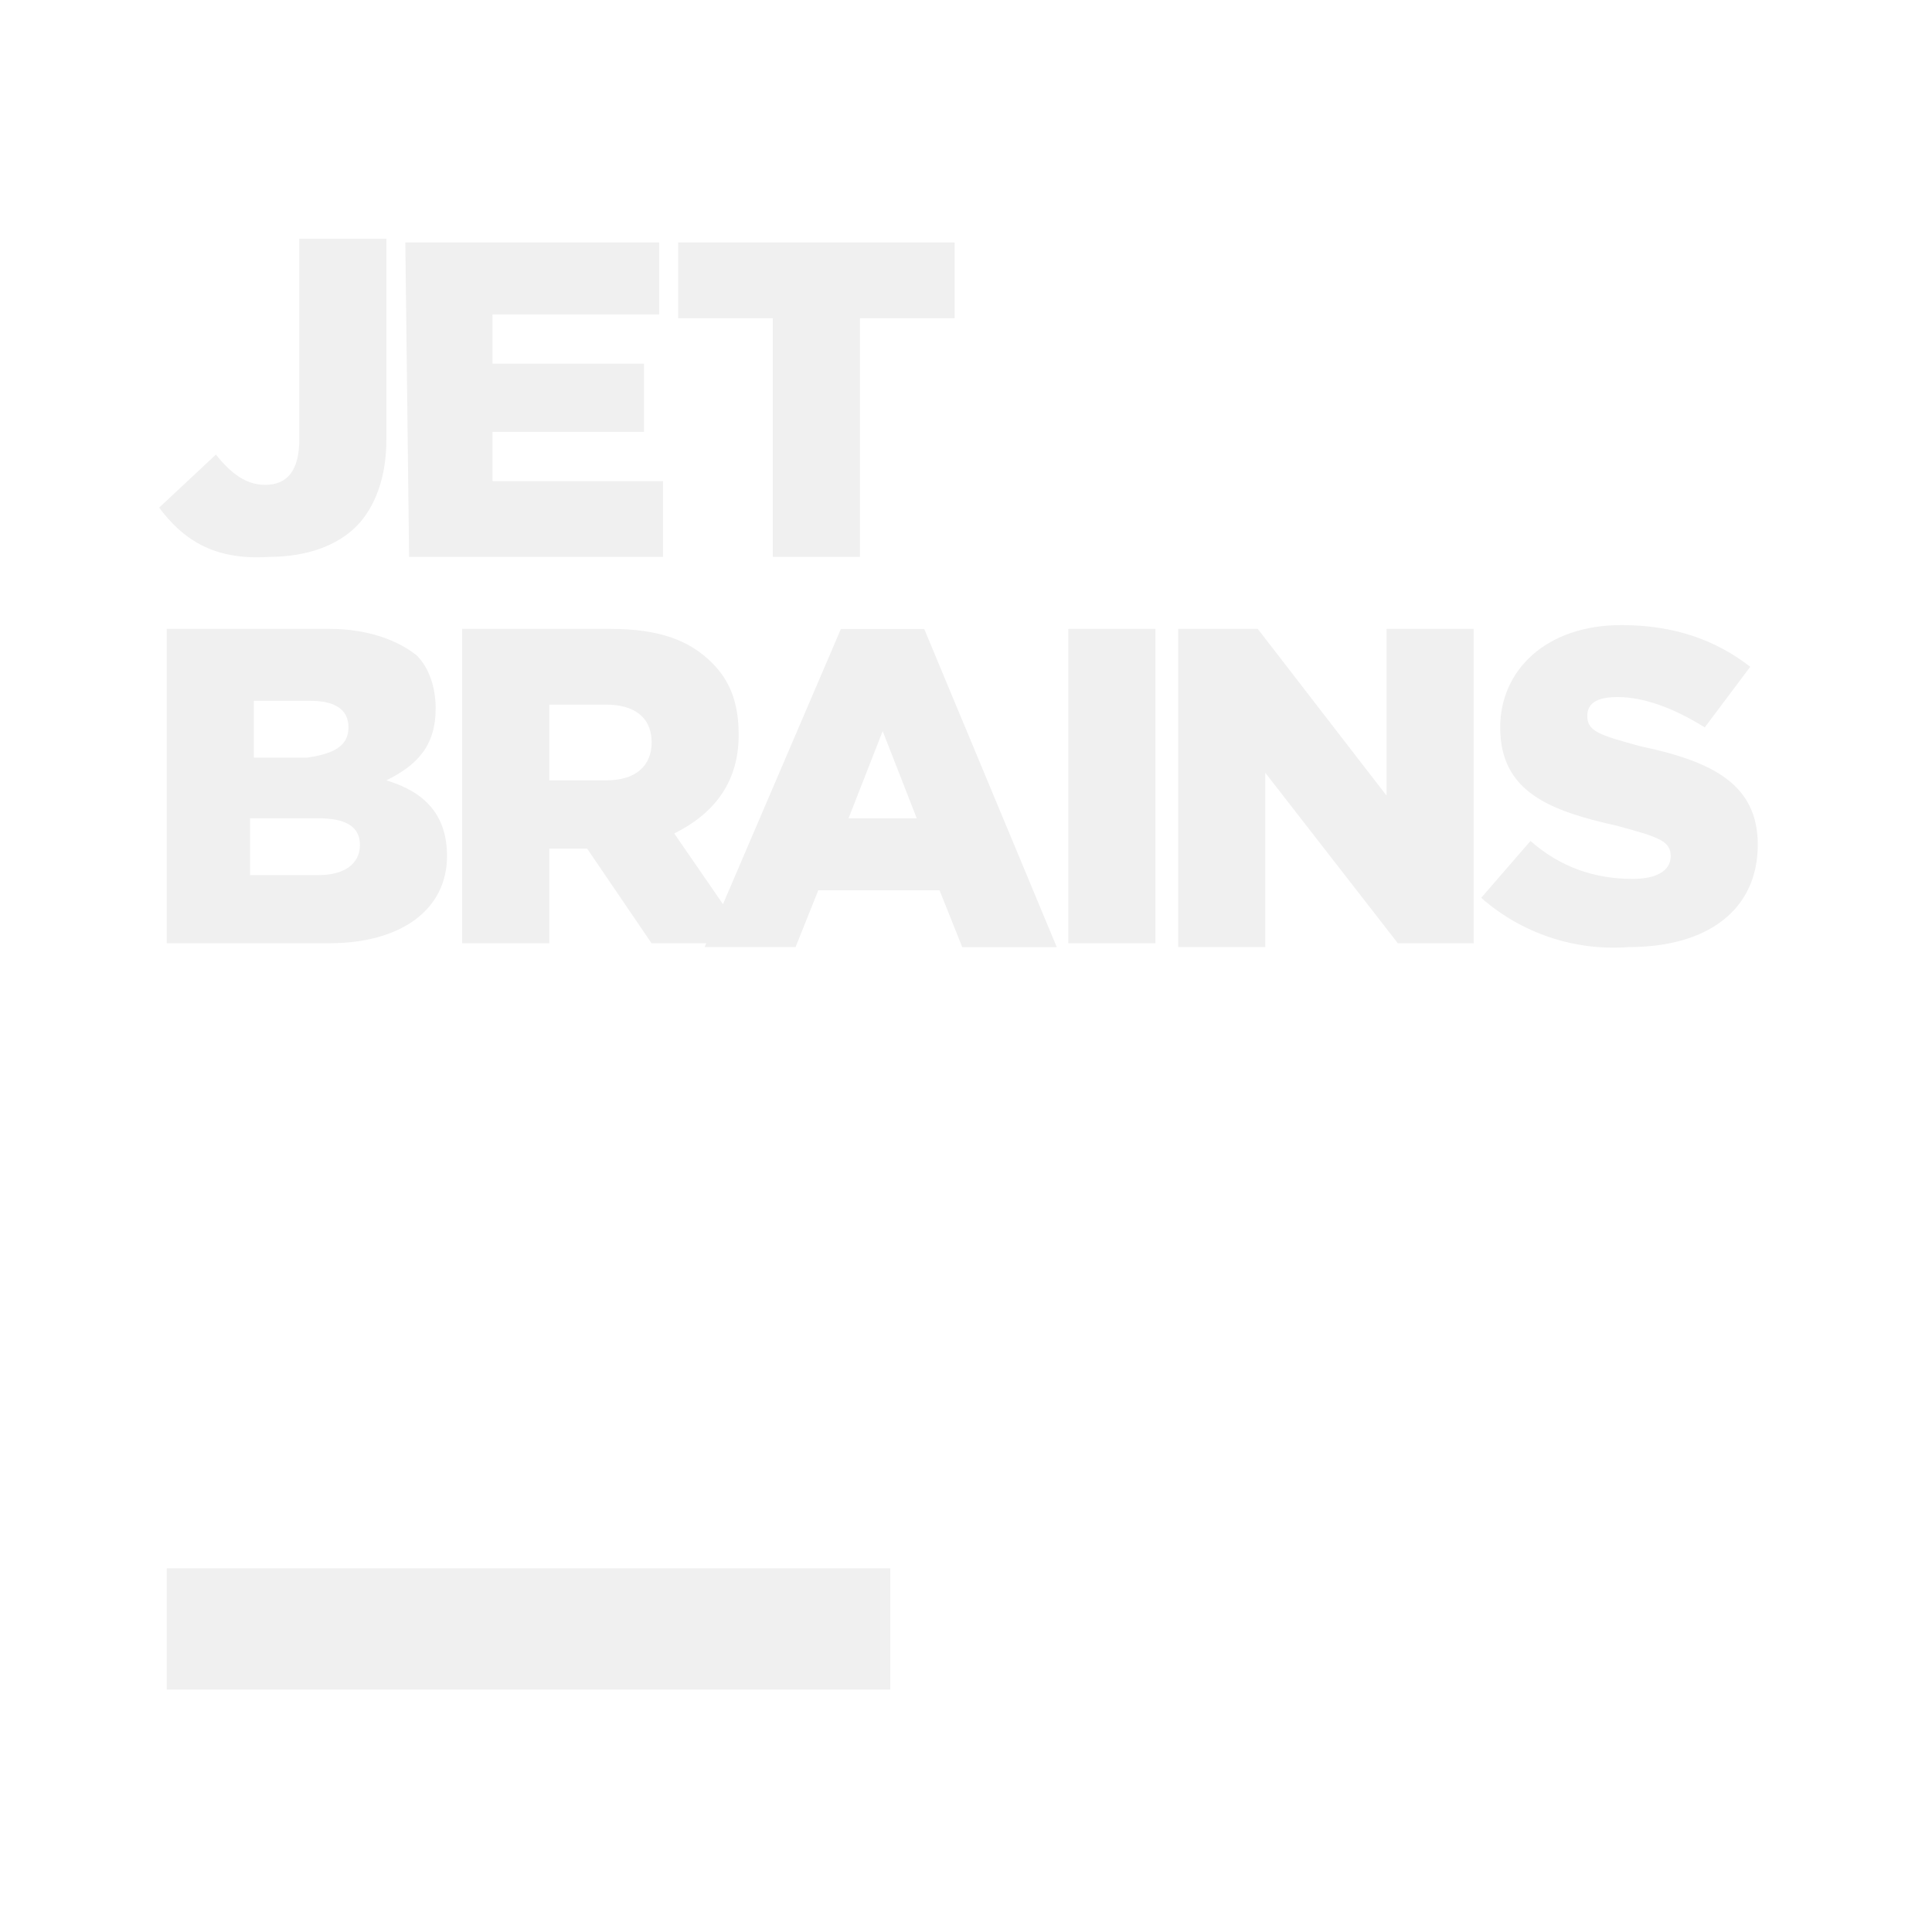
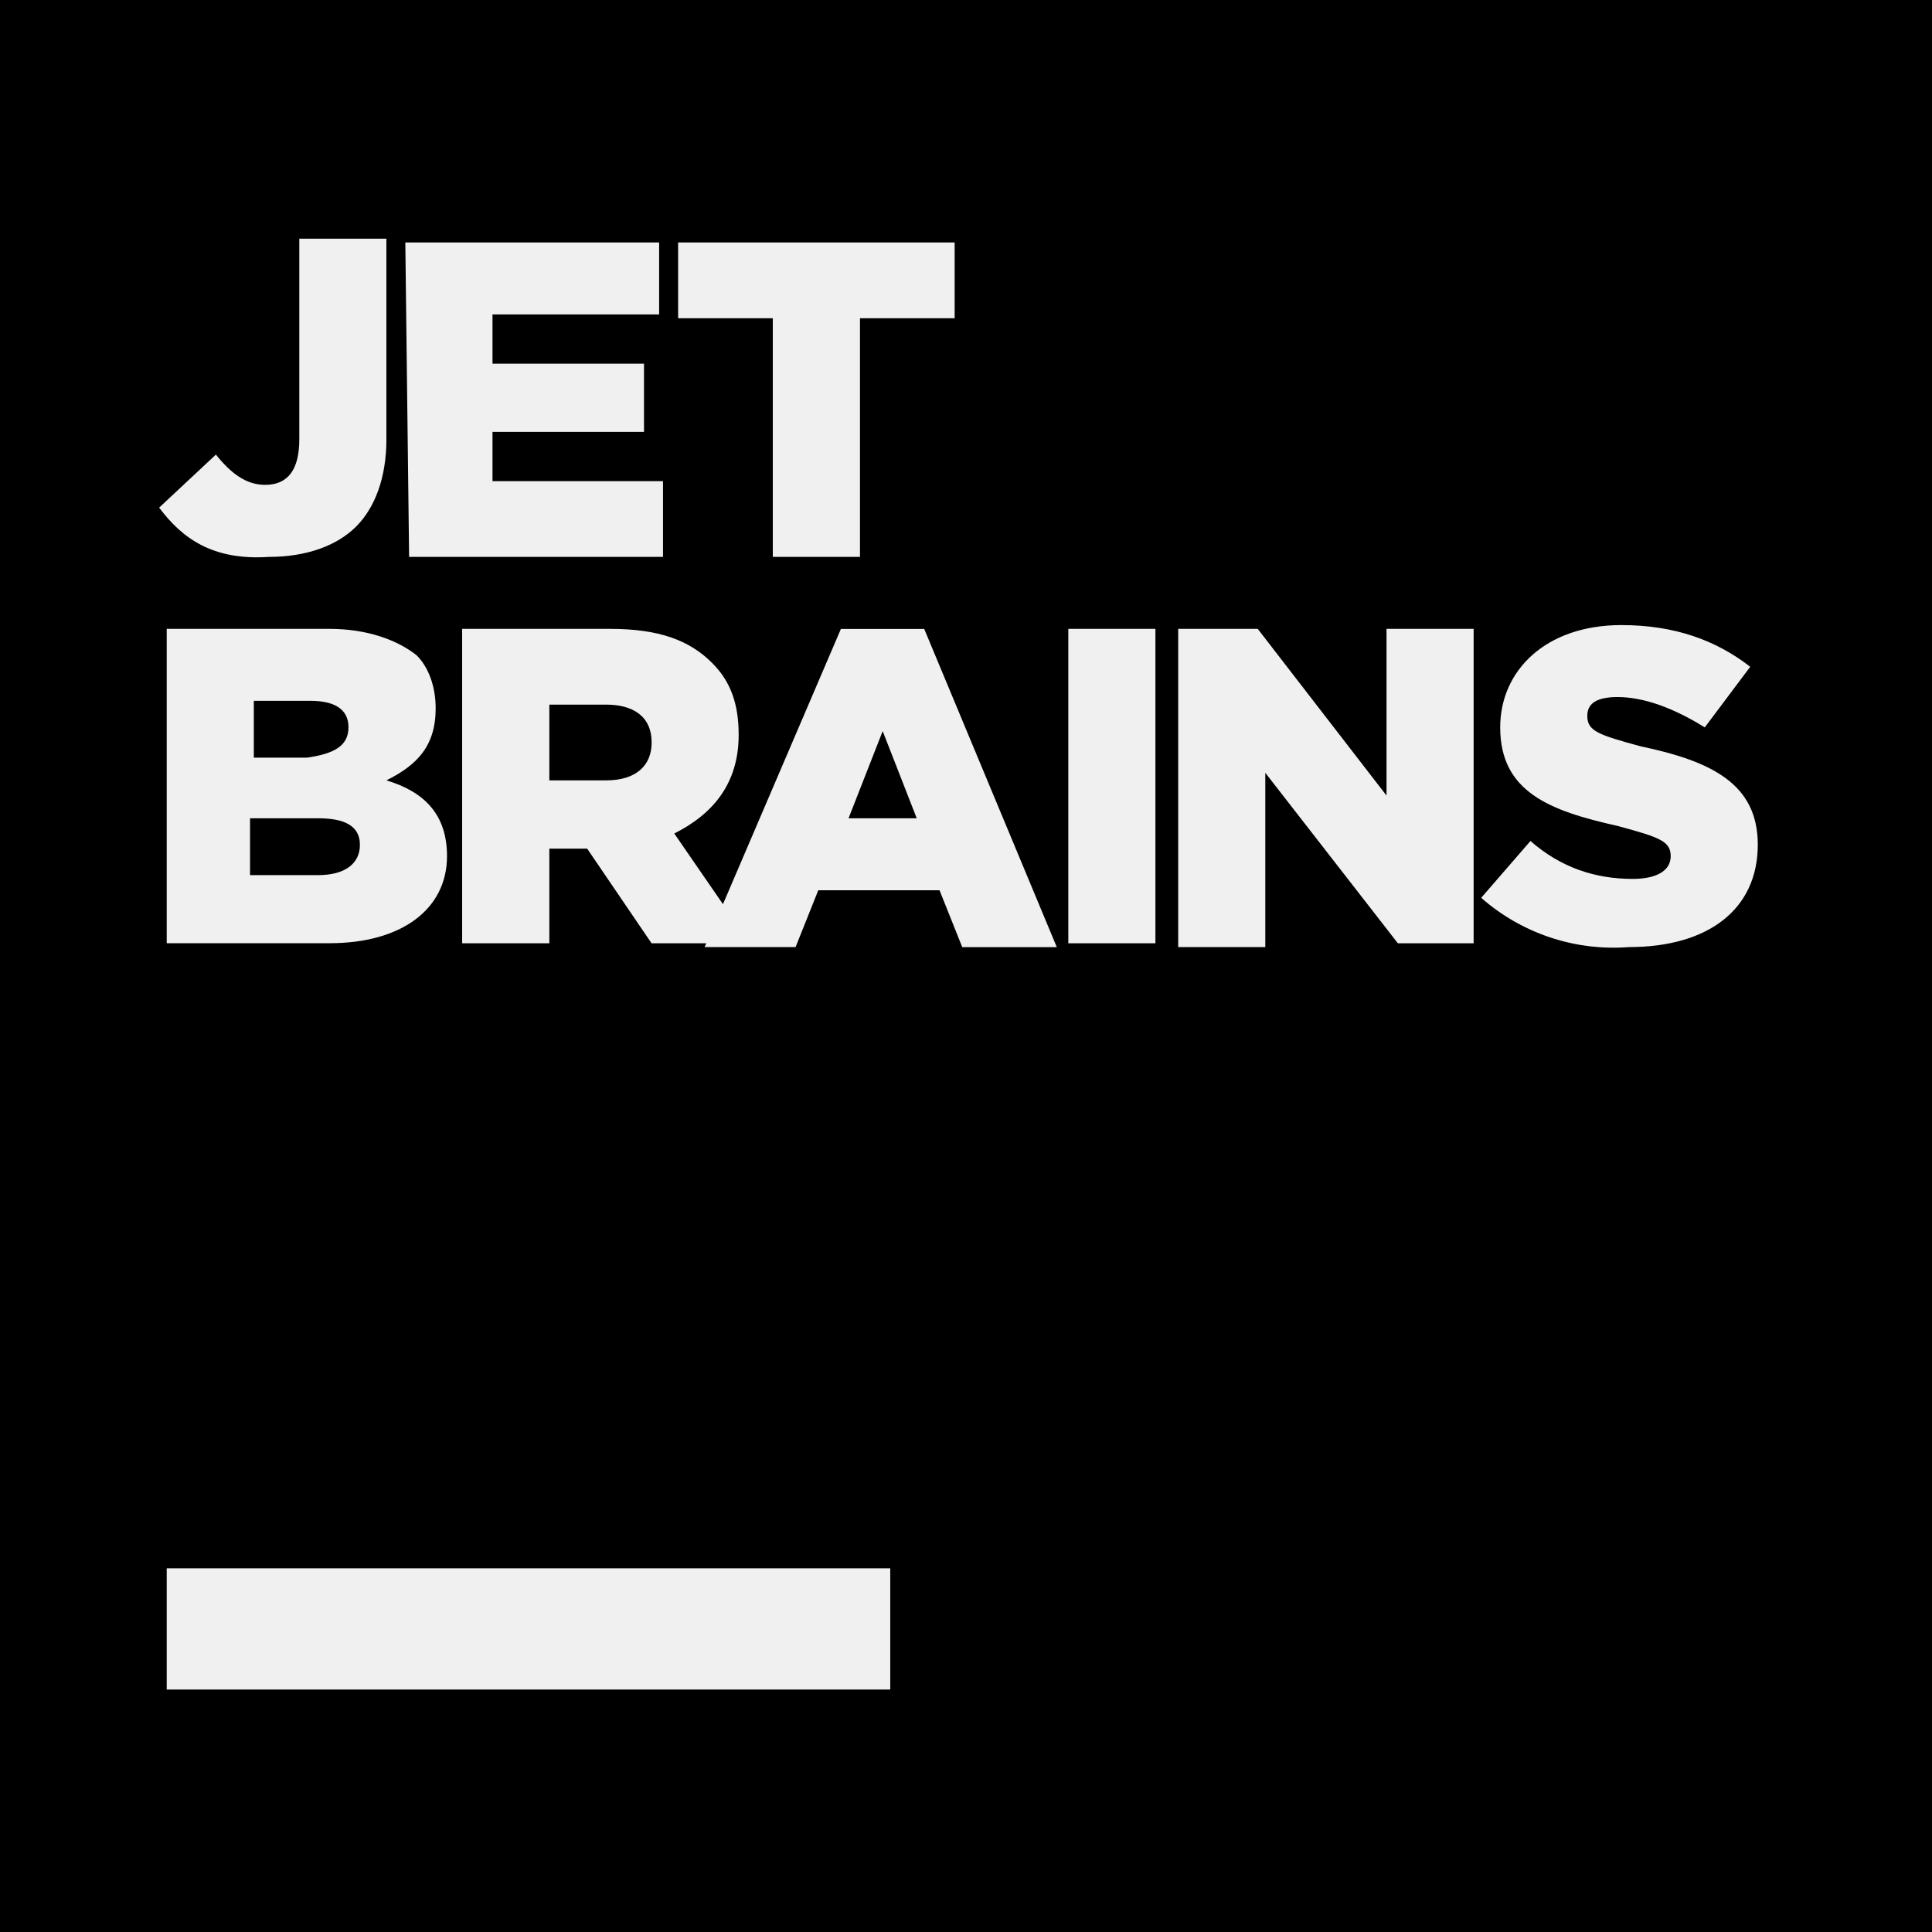
- <svg xmlns="http://www.w3.org/2000/svg" viewBox="0 0 24 24" fill="#fff">
+ <svg xmlns="http://www.w3.org/2000/svg" viewBox="0 0 24 24" fill="currentColor">
  <path d="M7.529 8.753h-.705v.941h.706c.376 0 .565-.188.565-.471-.001-.329-.236-.47-.566-.47zm-3.2.282c0-.235-.188-.329-.471-.329h-.705v.706h.659c.329-.047.517-.141.517-.377zm6.212 1.13h.847l-.423-1.083zm-6.588 0h-.847v.706h.847c.329 0 .518-.141.518-.376s-.189-.33-.518-.33zM0 0v24h24V0H0zm8.424 3.012h3.435v.941h-1.176v2.965H9.6V3.953H8.424v-.941zm-.236 0v.894h-2.07v.612H8v.847H6.118v.612h2.118v.941H5.082l-.047-3.906h3.153zm-2.635 7.623c0 .659-.565 1.082-1.459 1.082H2.071V7.812h2.023c.471 0 .847.141 1.082.329.142.141.236.377.236.659 0 .471-.235.706-.612.894.471.141.753.424.753.941zM2.682 5.647c.188.235.376.376.612.376.282 0 .424-.188.424-.565V2.965H4.8v2.494c0 .471-.141.847-.376 1.082s-.612.377-1.083.377c-.706.047-1.082-.236-1.364-.612l.705-.659zm8.377 15.341H2.071v-1.506h8.988v1.506zm.894-9.223l-.282-.706h-1.506l-.282.706h-1.13l.02-.047h-.679l-.8-1.176h-.47v1.176H5.741V7.812h1.835c.612 0 .988.141 1.271.424.235.235.329.518.329.894 0 .612-.329.988-.8 1.224l.605.878 1.465-3.419h1.035l1.647 3.953h-1.175zm2.4-.047h-1.082V7.812h1.082v3.906zm3.953 0h-.941L15.718 9.6v2.165h-1.082V7.812h.988l1.6 2.071V7.812h1.082v3.906zm1.929.047a2.488 2.488 0 0 1-1.835-.612l.612-.706c.376.329.8.471 1.271.471.282 0 .471-.094.471-.282s-.141-.235-.659-.376c-.847-.188-1.459-.424-1.459-1.224 0-.706.565-1.271 1.506-1.271.659 0 1.176.188 1.6.518l-.565.753c-.377-.236-.753-.377-1.083-.377-.282 0-.376.094-.376.235 0 .188.141.235.659.376.894.188 1.459.471 1.459 1.224-.001.8-.612 1.271-1.601 1.271z" />
</svg>
